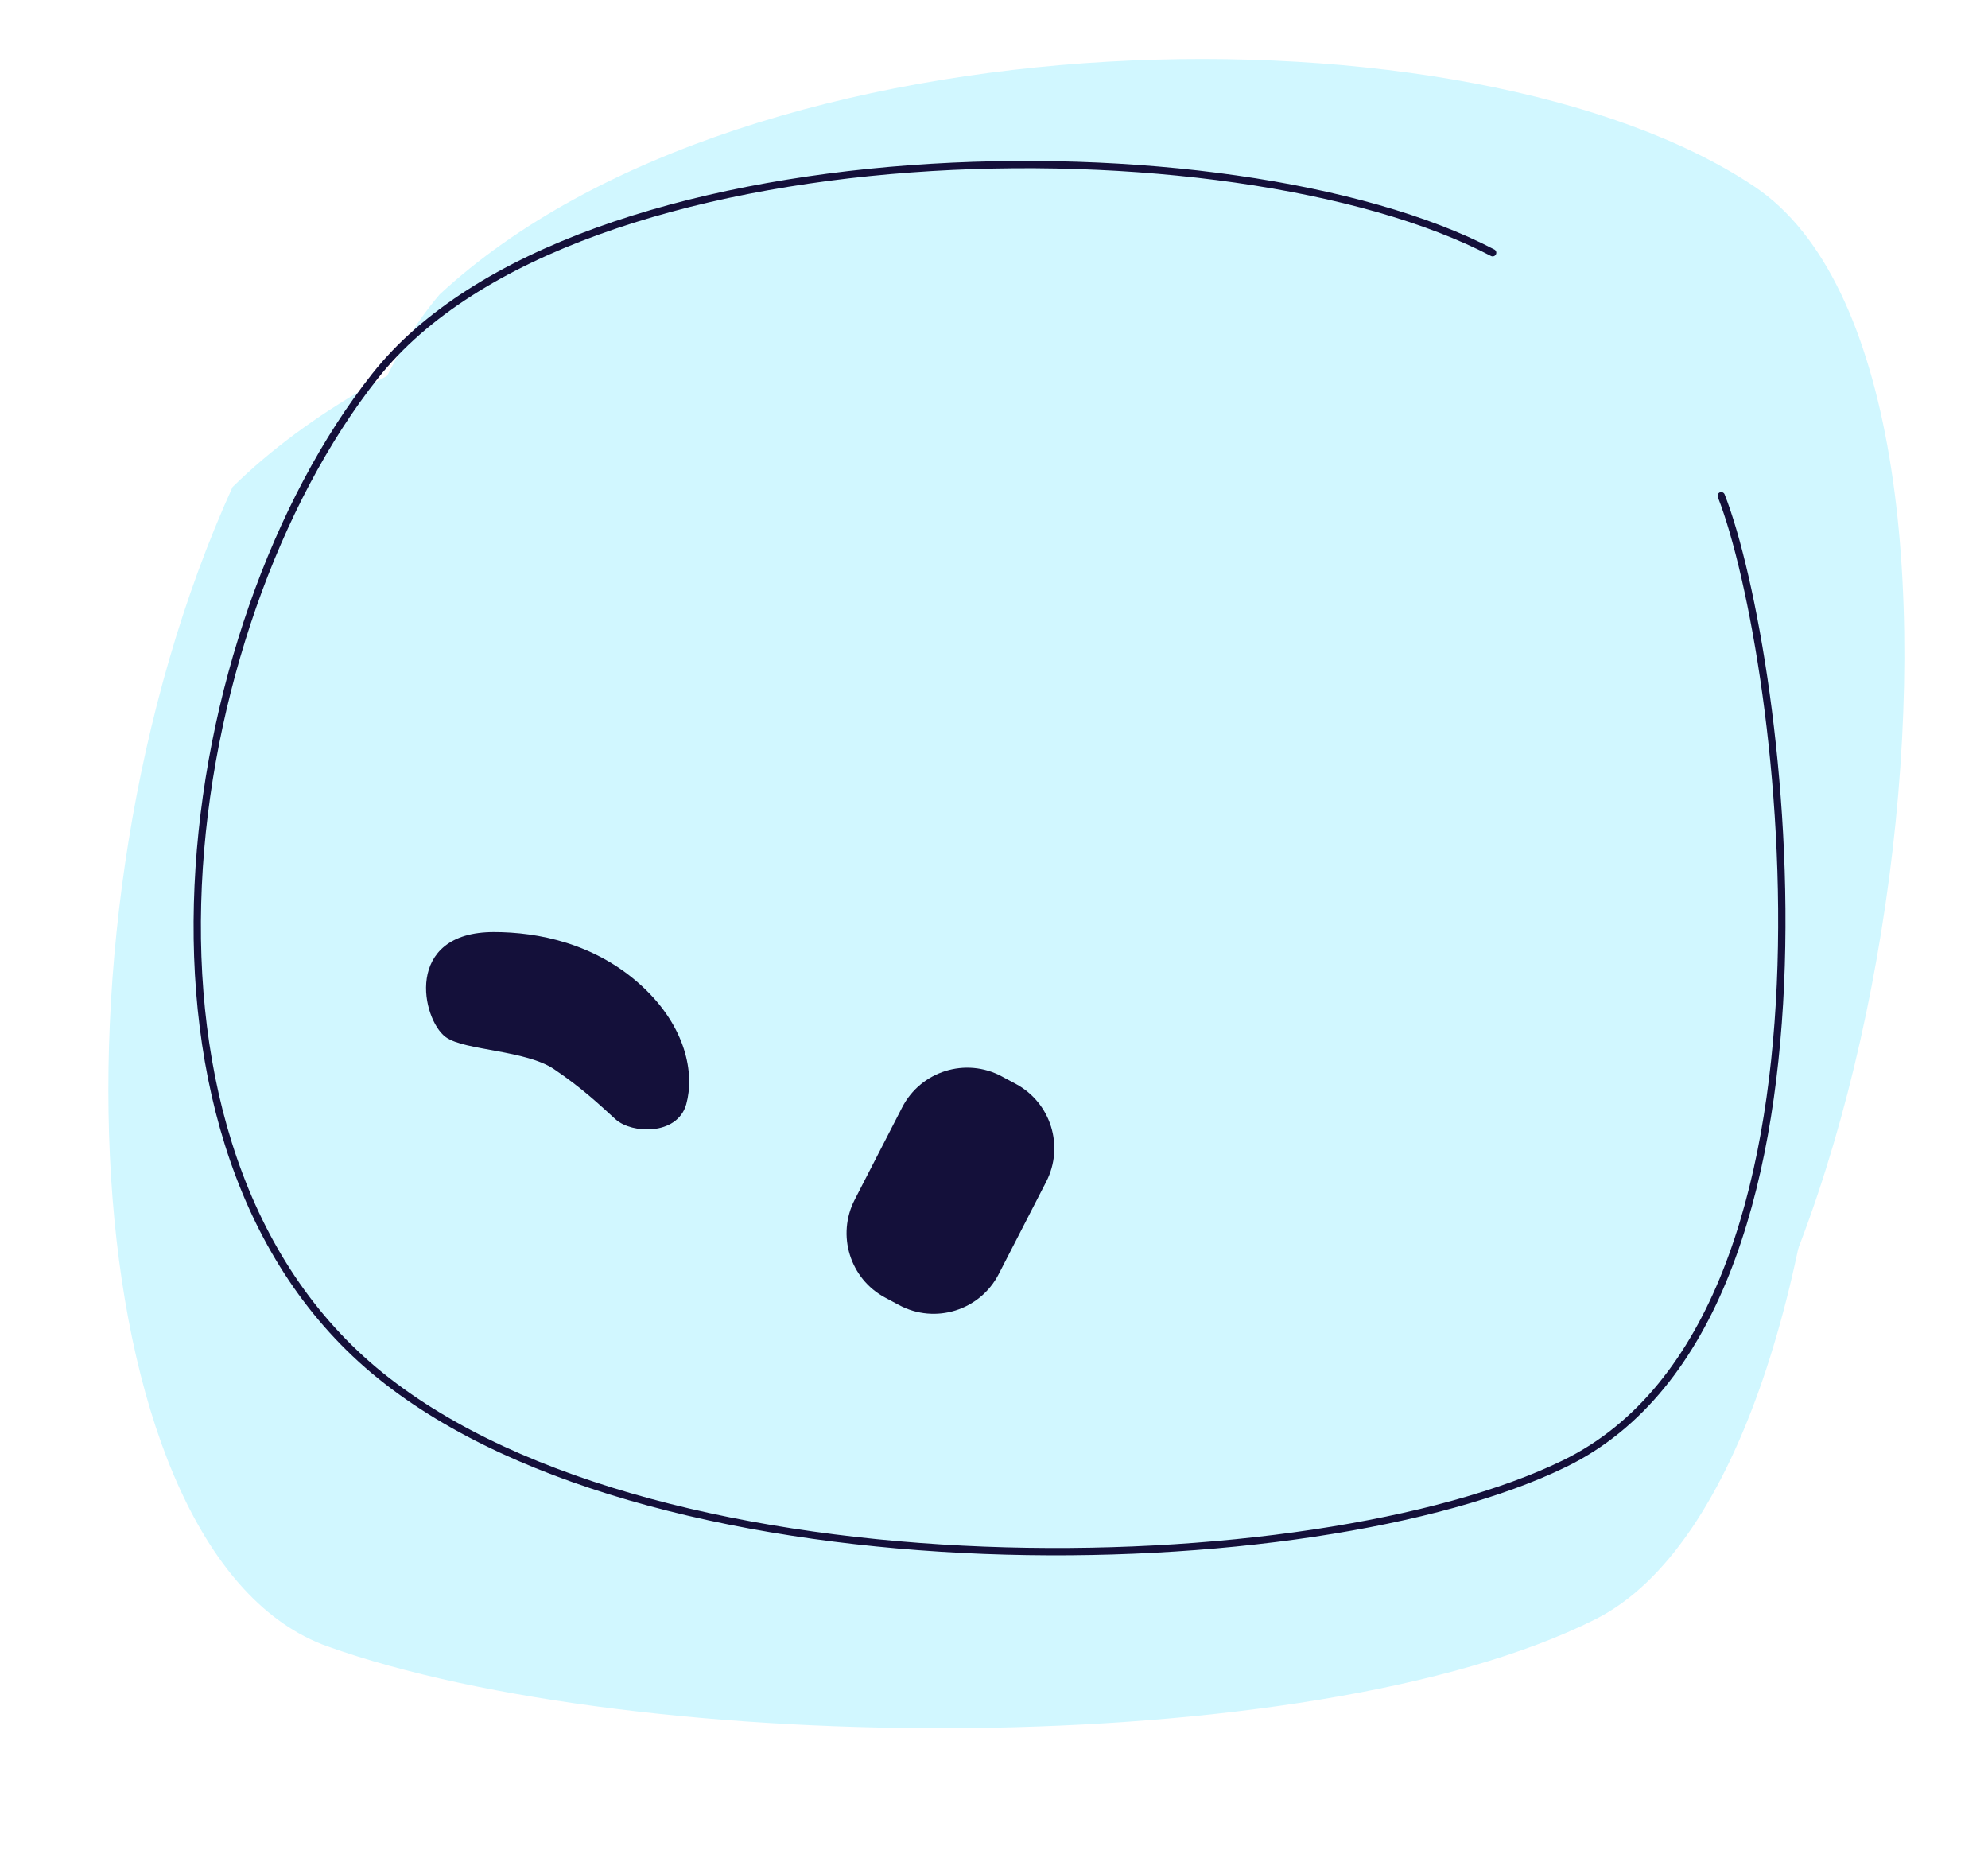
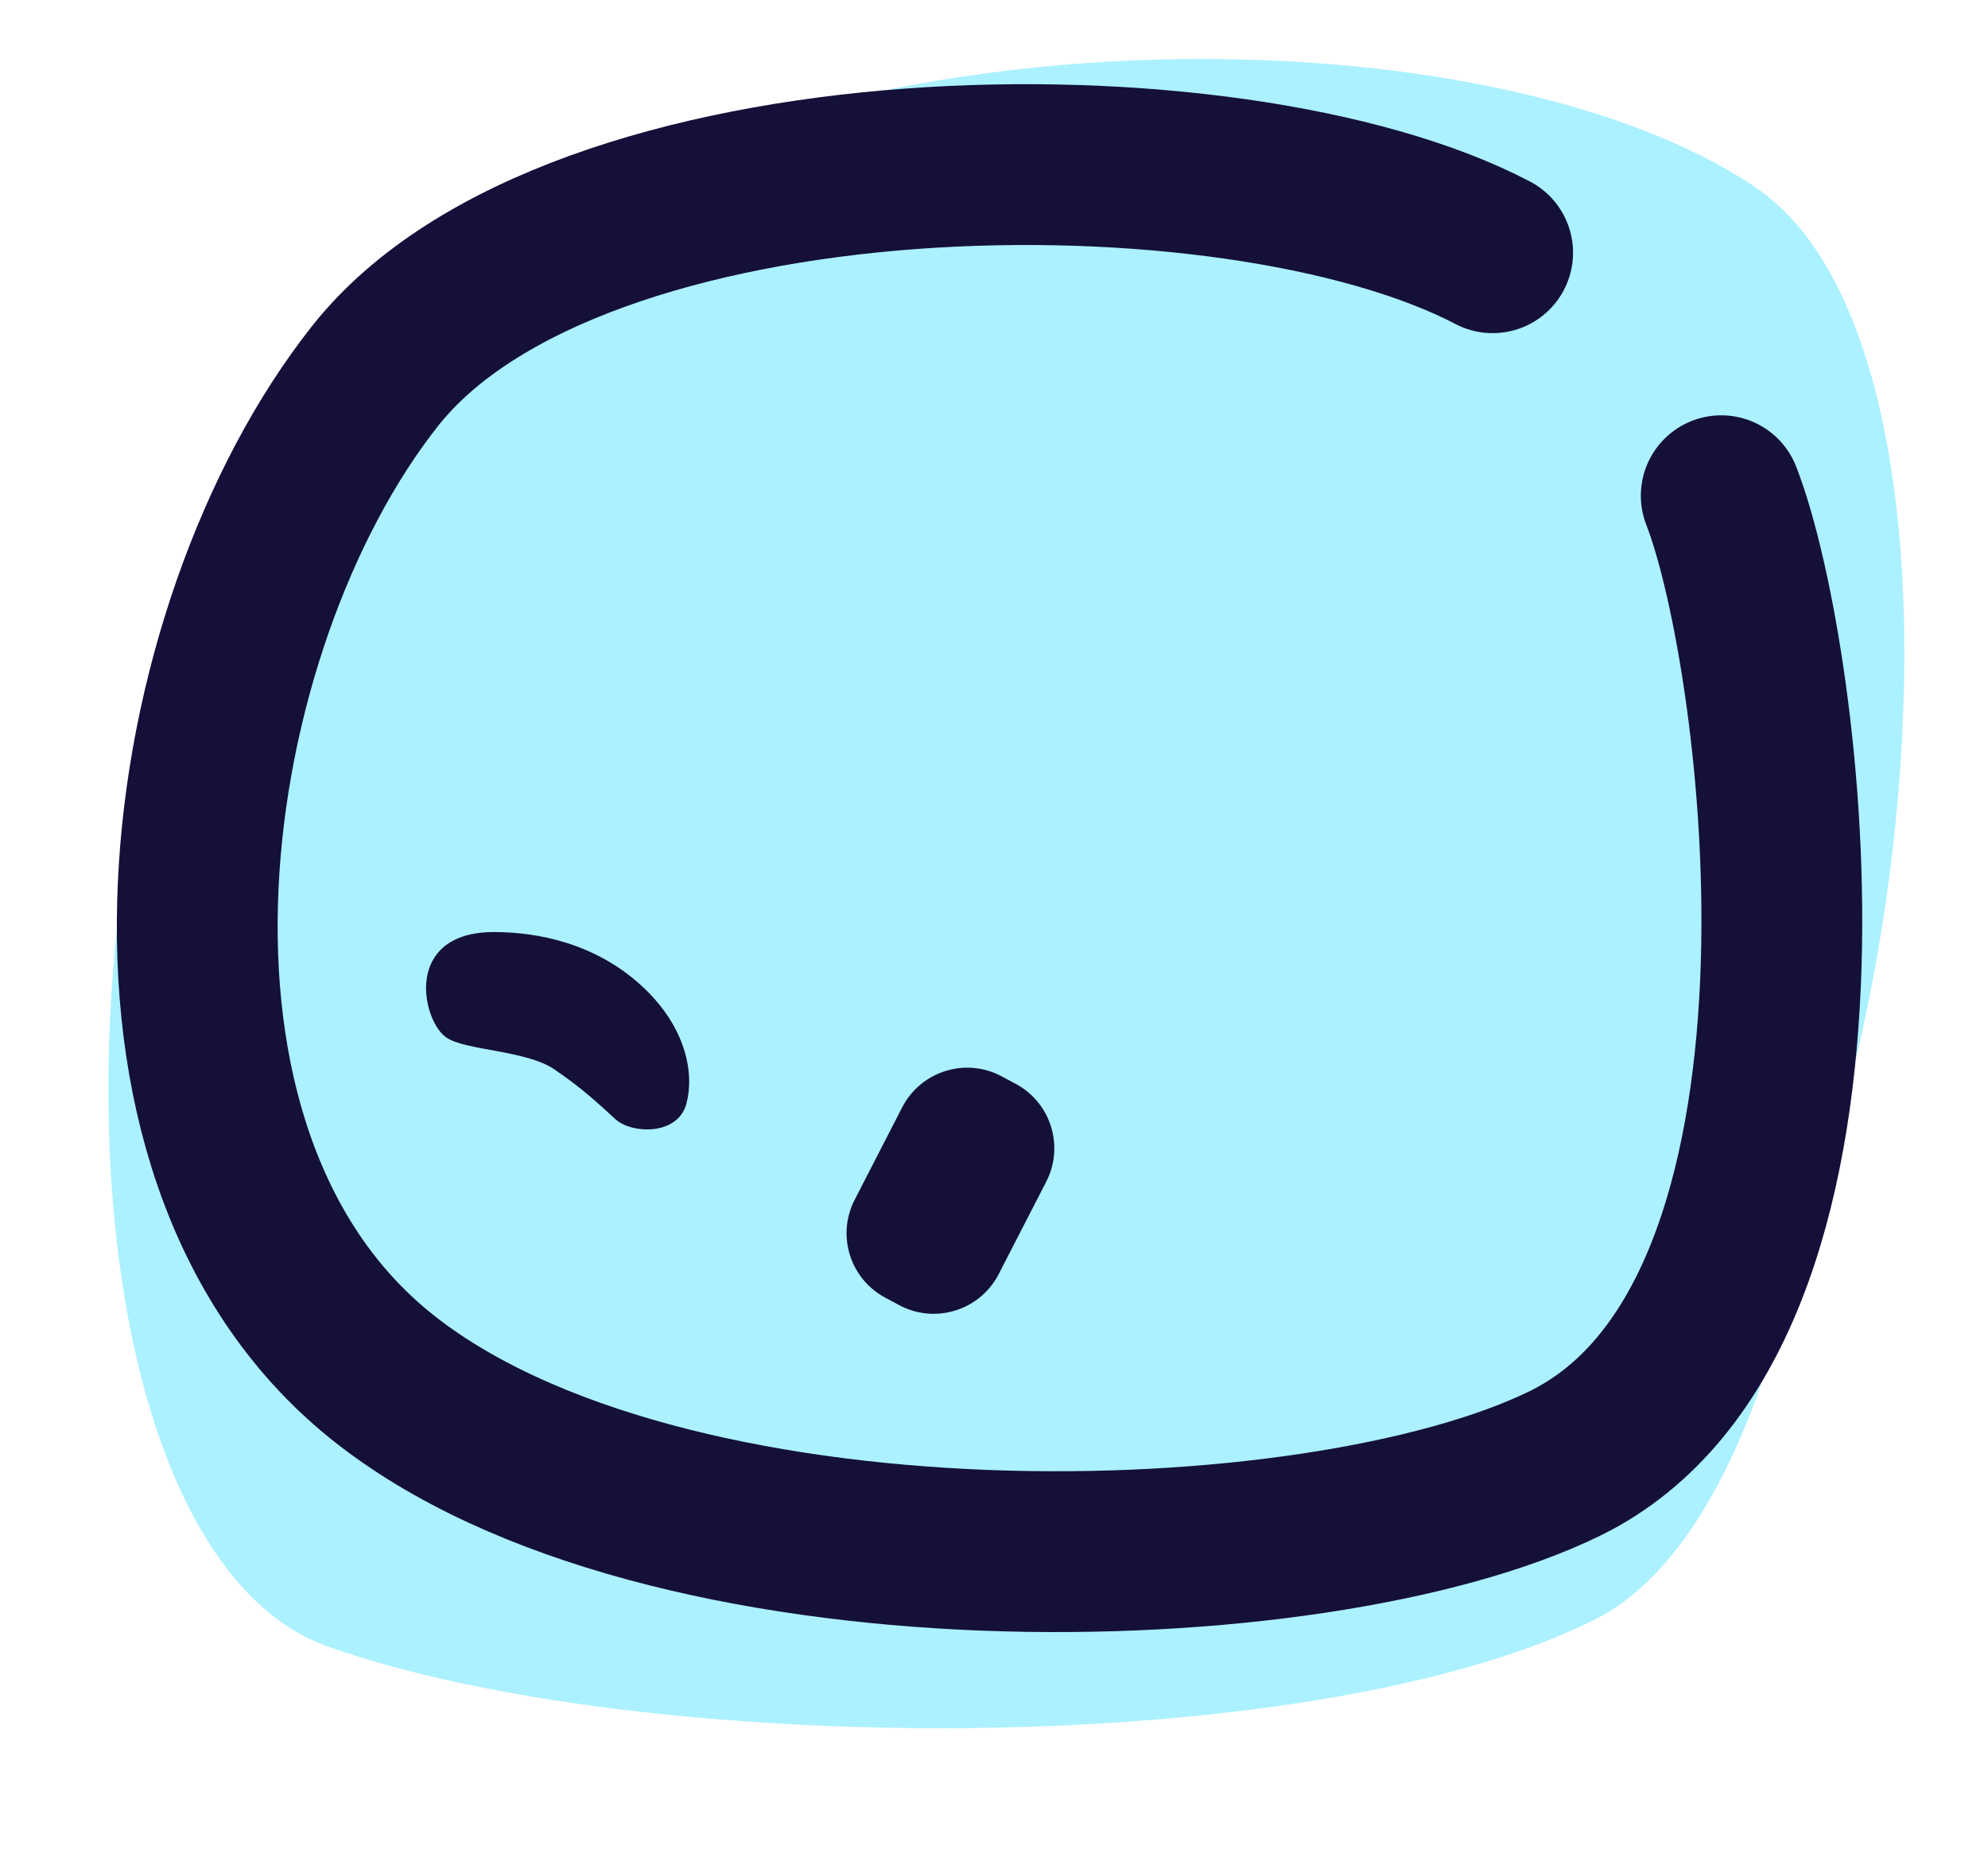
<svg xmlns="http://www.w3.org/2000/svg" width="272" height="253" viewBox="0 0 272 253" fill="none">
-   <path d="M73.437 202.536C41.014 188.591 29.011 76.743 60.157 40.273C102.665 0.896 201.503 -0.334 240.083 25.548C278.664 51.429 257.695 190.581 218.729 208.43C179.763 226.278 113.966 219.967 73.437 202.536Z" fill="#D1F7FF" />
-   <path d="M44.792 225.207C10.948 213.131 4.582 126.658 31.814 66.626C73.641 25.533 181.774 19.999 222.456 43.538C263.138 67.077 257.44 201.846 218.292 221.5C179.145 241.155 87.097 240.302 44.792 225.207Z" fill="#D1F7FF" />
-   <path d="M235.501 67.812C244.132 89.915 255.606 179.92 214.082 200.203C179.852 216.923 90.467 219.114 52.107 188.22C13.747 157.325 24.084 85.867 51.32 51.432C78.555 16.997 168.559 15.915 204.225 34.571" stroke="#14103A" strokeWidth="22" stroke-linecap="round" />
+   <path d="M73.437 202.536C41.014 188.591 29.011 76.743 60.157 40.273C102.665 0.896 201.503 -0.334 240.083 25.548C278.664 51.429 257.695 190.581 218.729 208.43C179.763 226.278 113.966 219.967 73.437 202.536Z" fill="#ACF1FF" />
+   <path d="M44.792 225.207C10.948 213.131 4.582 126.658 31.814 66.626C73.641 25.533 181.774 19.999 222.456 43.538C263.138 67.077 257.44 201.846 218.292 221.5C179.145 241.155 87.097 240.302 44.792 225.207Z" fill="#ACF1FF" />
+   <path d="M235.501 67.812C244.132 89.915 255.606 179.92 214.082 200.203C179.852 216.923 90.467 219.114 52.107 188.22C13.747 157.325 24.084 85.867 51.32 51.432C78.555 16.997 168.559 15.915 204.225 34.571" stroke="#14103A" stroke-width="22" stroke-linecap="round" />
  <path d="M136.647 174.285C134.089 179.258 127.952 181.172 123.026 178.533L121.101 177.501C116.294 174.925 114.442 168.971 116.938 164.118L123.434 151.487C125.992 146.513 132.129 144.6 137.055 147.239L138.981 148.271C143.787 150.847 145.639 156.801 143.143 161.654L136.647 174.285Z" fill="#14103A" />
  <path d="M61.277 141.46C58.324 139.277 55.757 128 67.57 128C73.477 128 81.242 129.49 87.506 135.276C93.412 140.732 94.52 146.917 93.412 150.918C92.344 154.779 86.56 154.556 84.552 152.737C82.544 150.918 80.044 148.504 76.061 145.825C72.078 143.146 63.64 143.206 61.277 141.46Z" fill="#14103A" stroke="#14103A" />
</svg>
